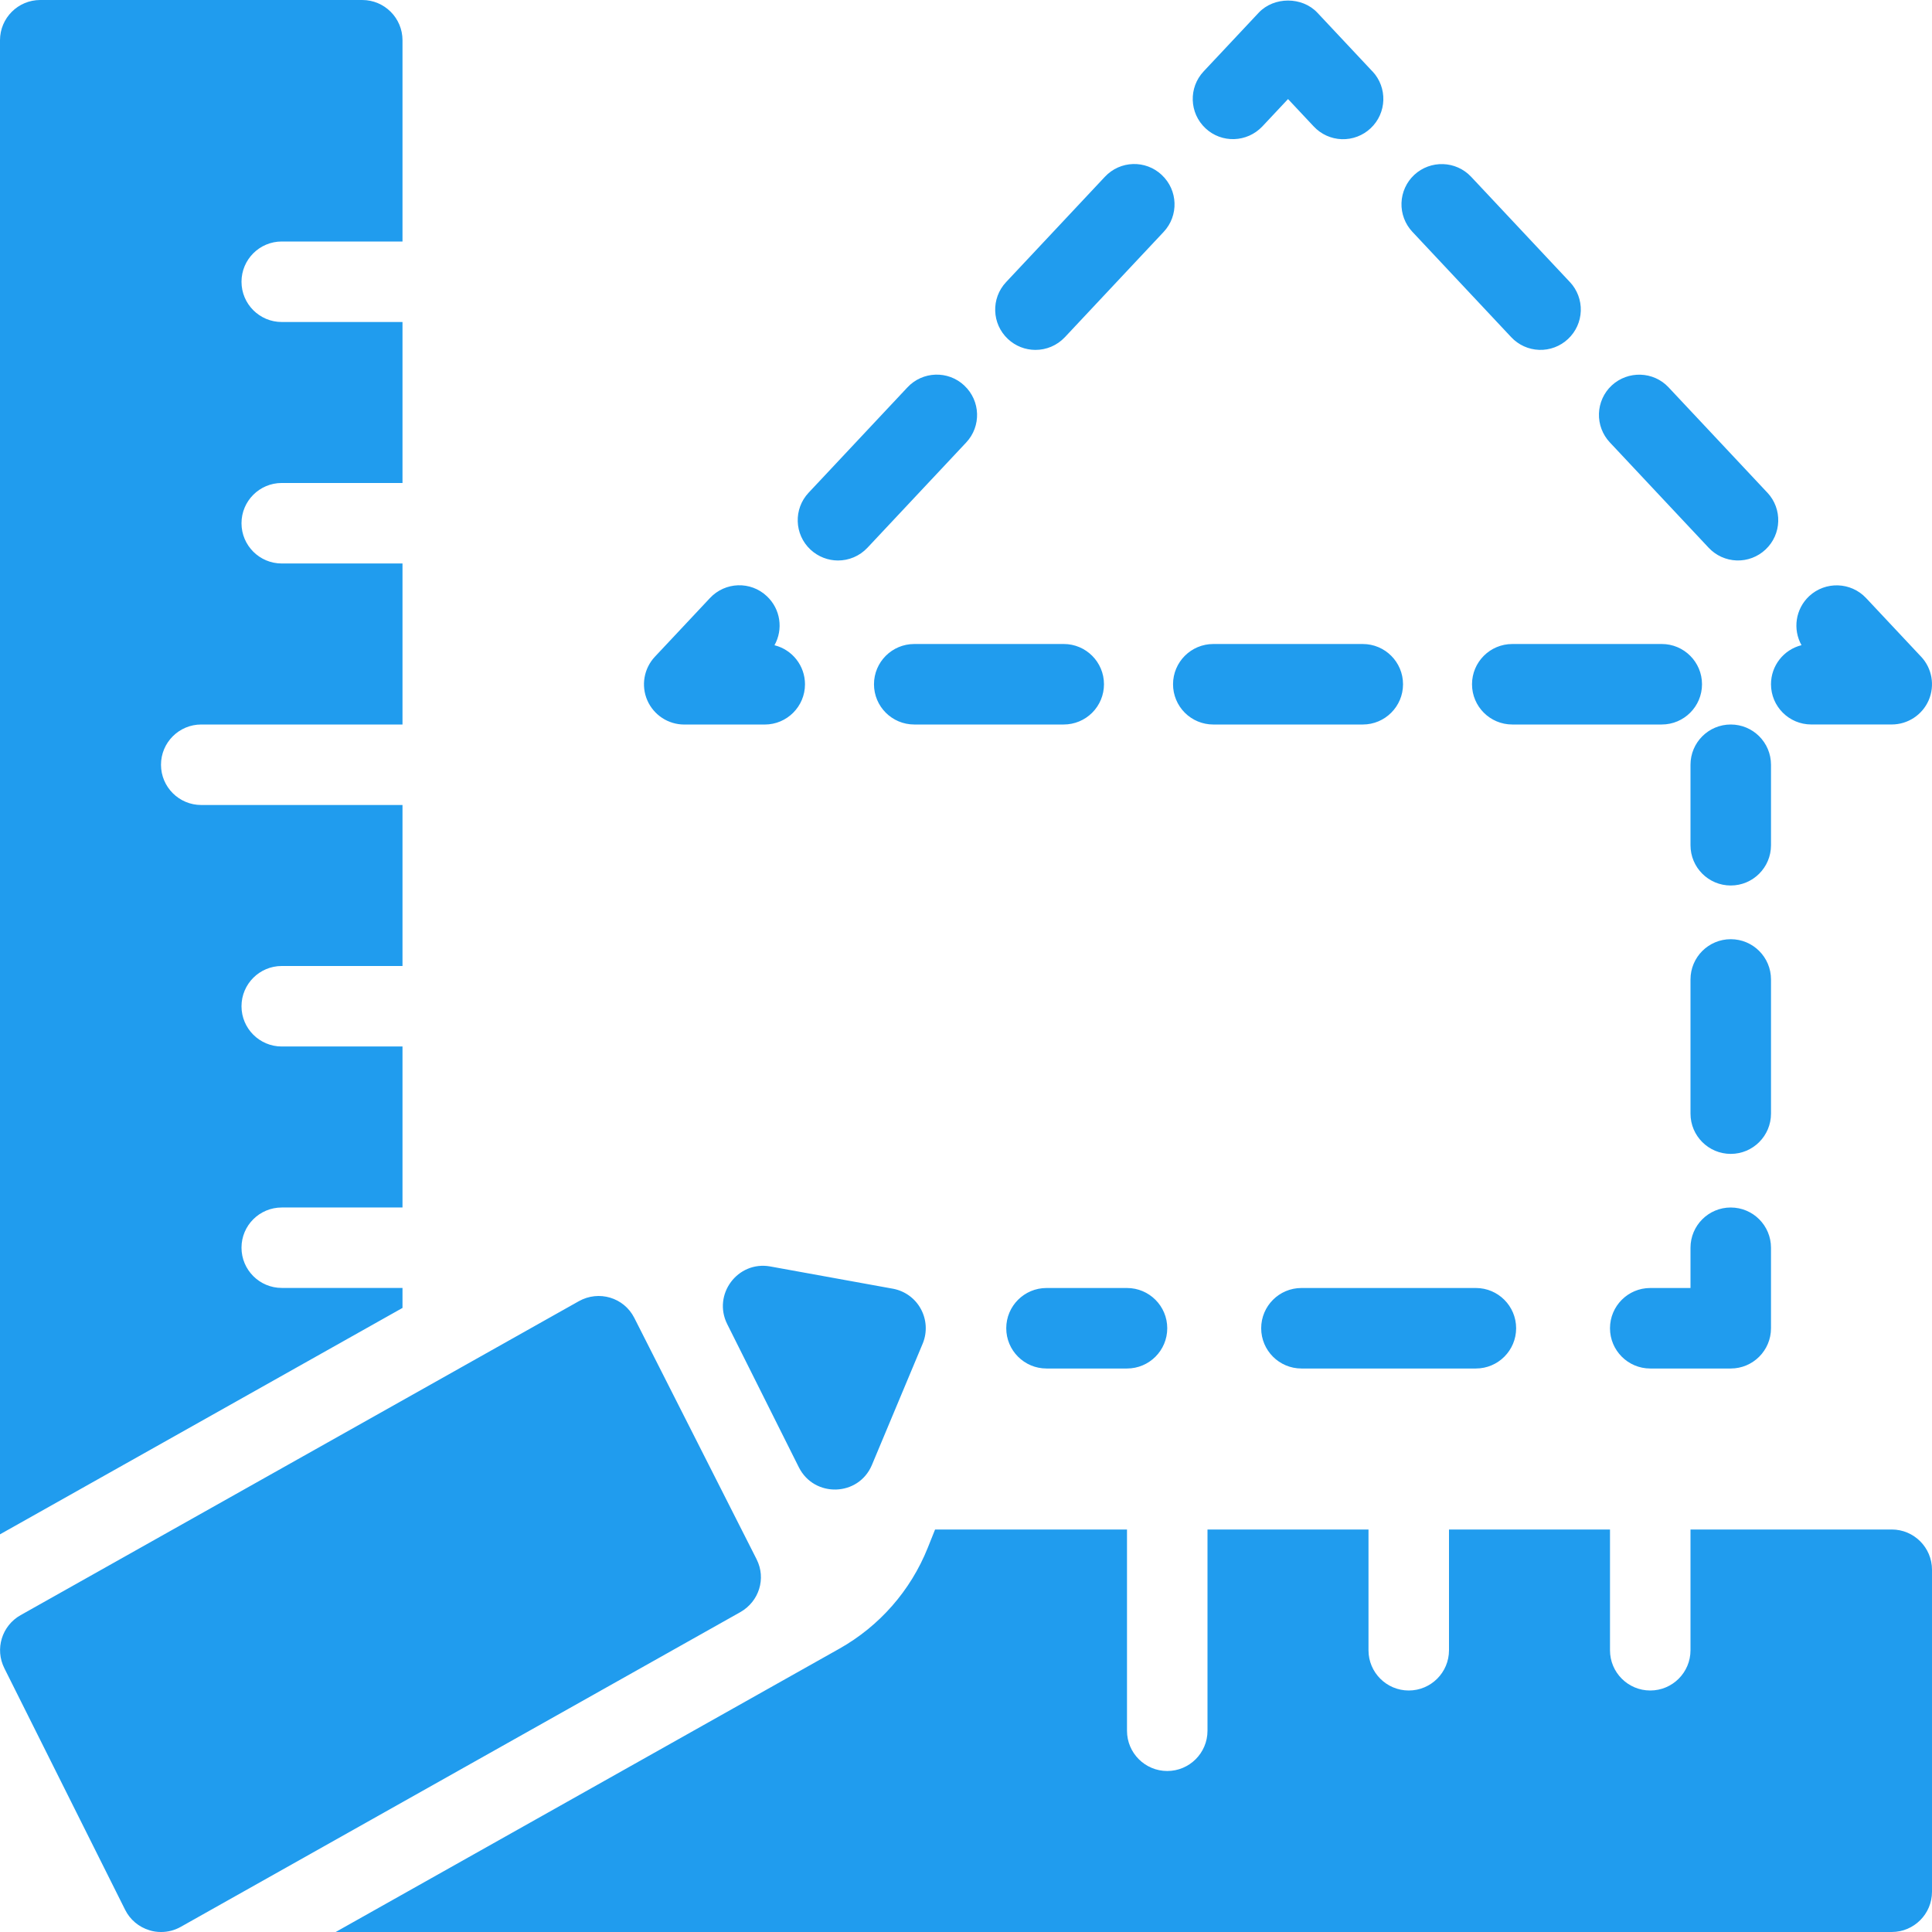
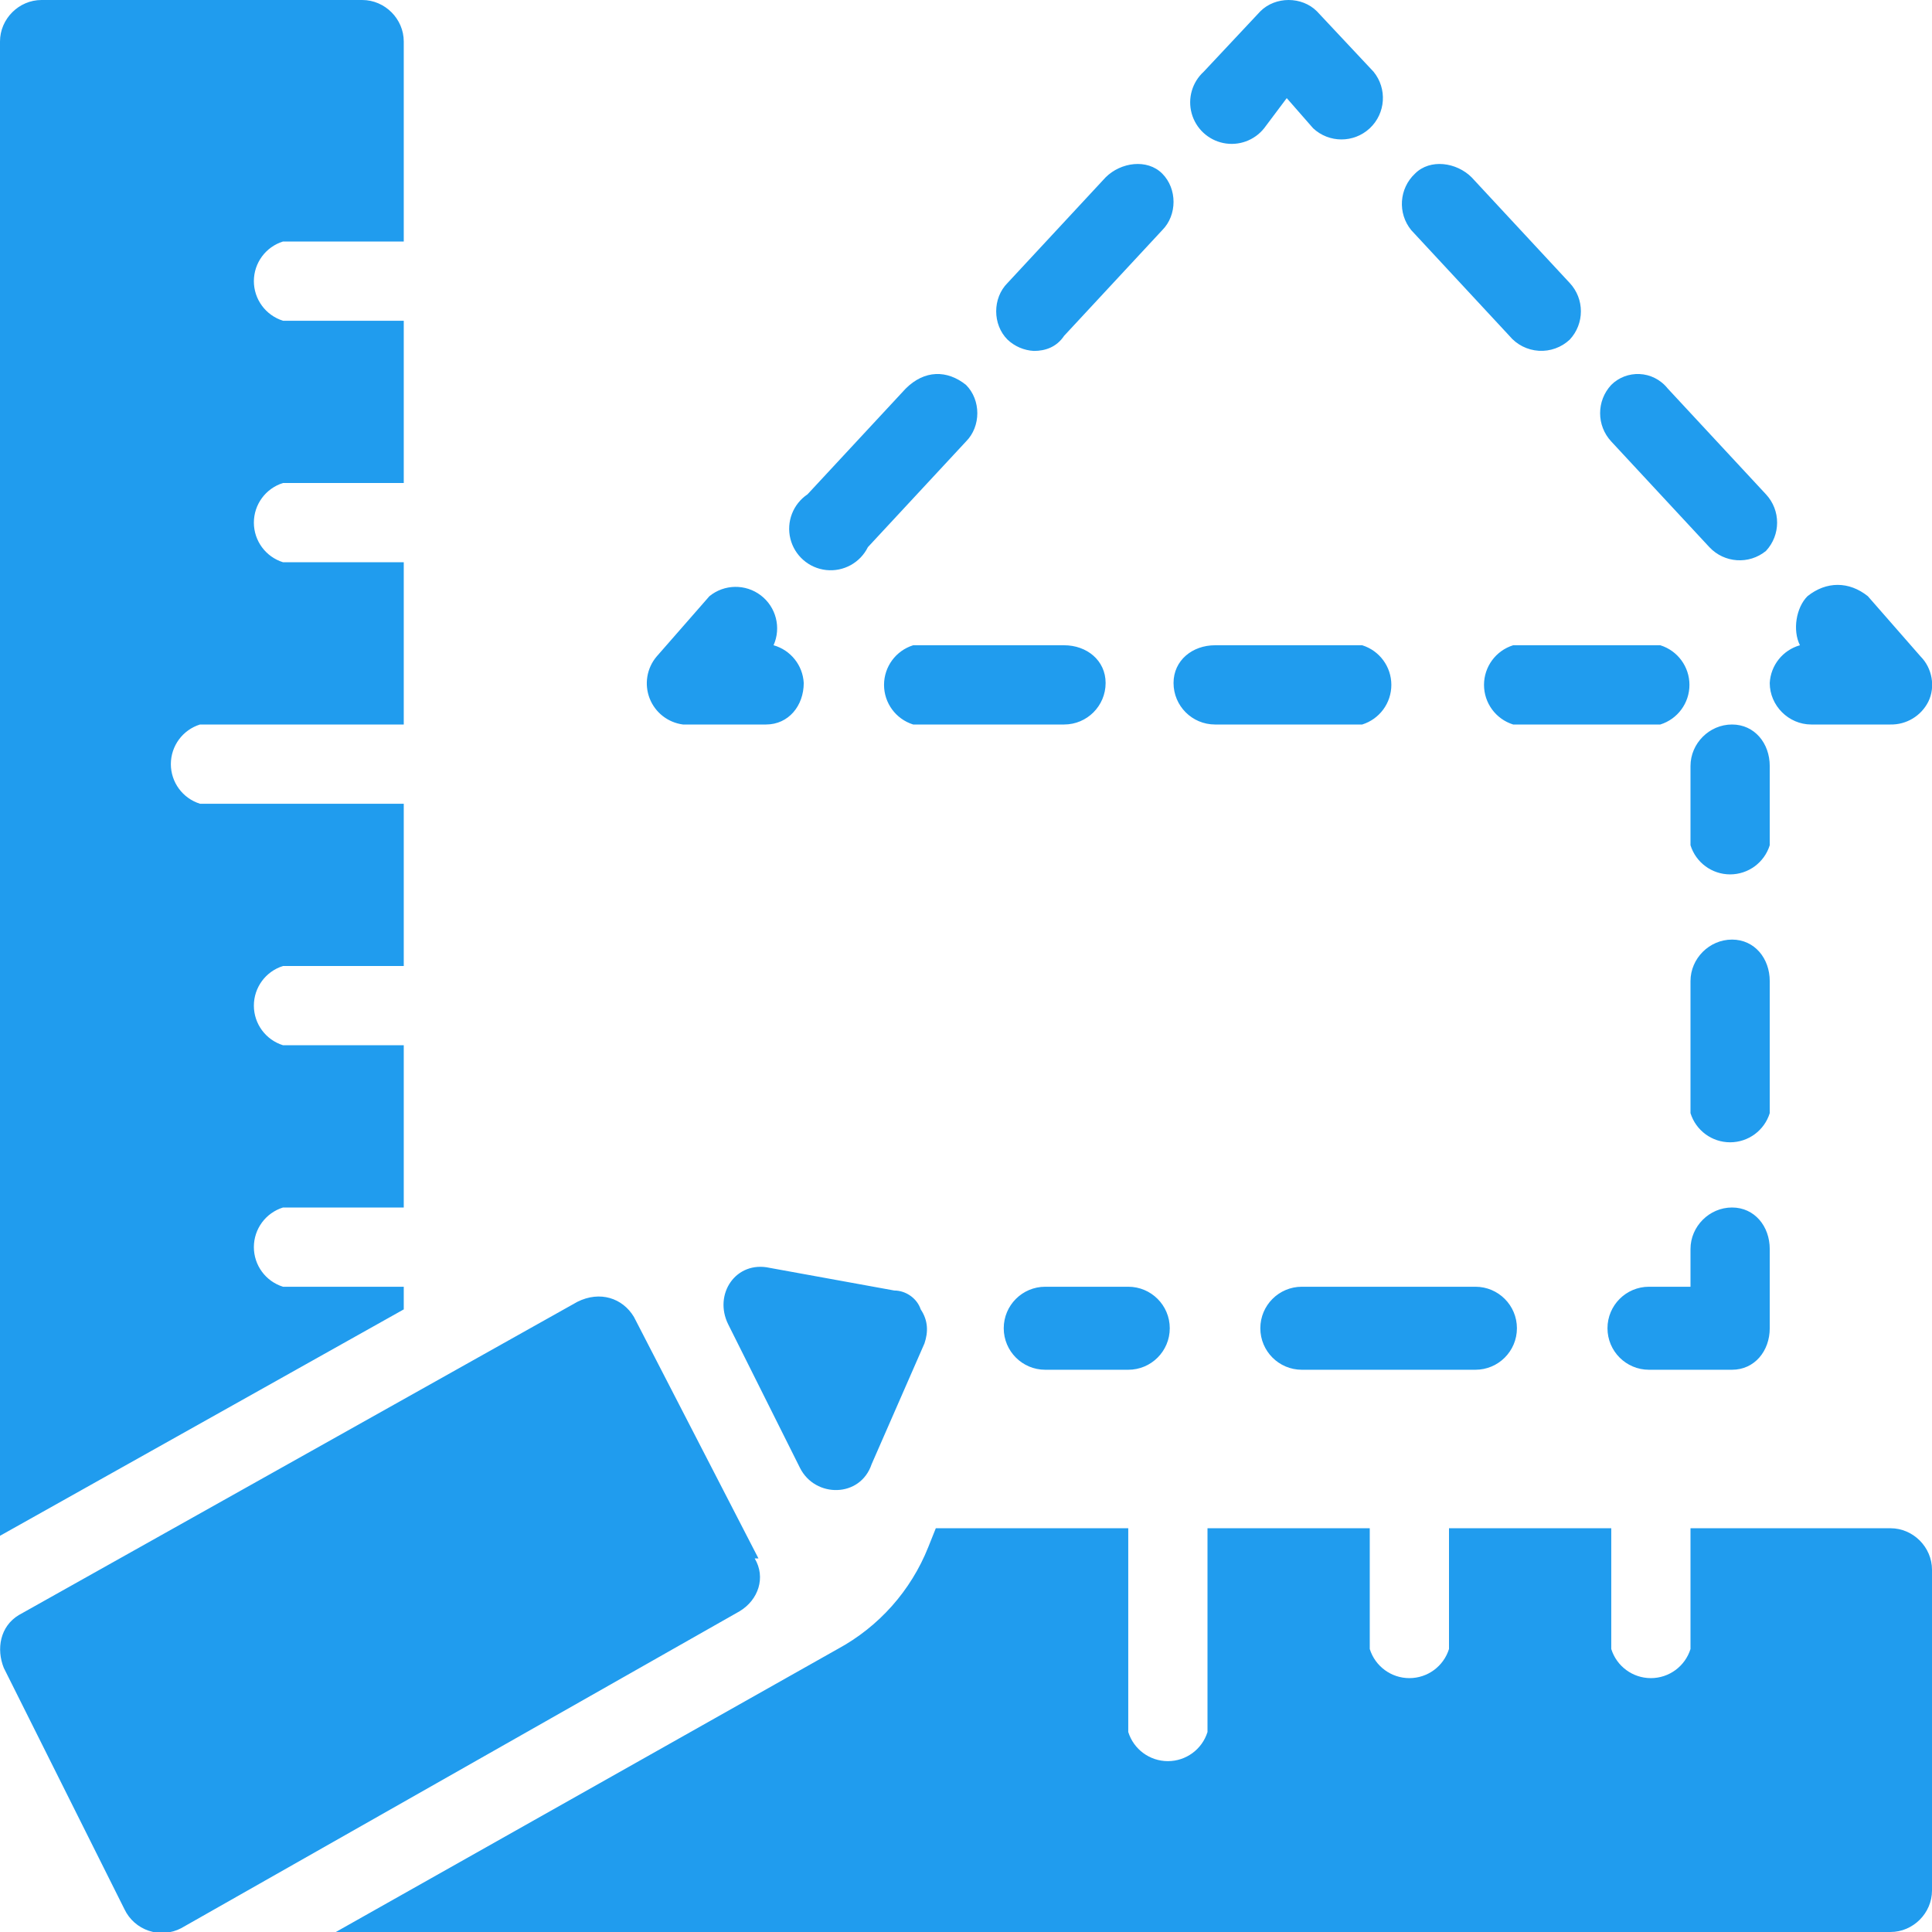
- <svg xmlns="http://www.w3.org/2000/svg" viewBox="0 0 512.001 512.001" fill="#209cee">
-   <path d="M458.667 192C452.78 192 448 196.78 448 202.668V224c0 5.888 4.78 10.667 10.667 10.667s10.667-4.78 10.667-10.667v-21.333c-.001-5.9-4.78-10.667-10.667-10.667zm0 56.897c-5.888 0-10.667 4.78-10.667 10.667v35.563c0 5.888 4.78 10.667 10.667 10.667s10.667-4.78 10.667-10.667v-35.563c-.001-5.9-4.78-10.667-10.667-10.667zm0 71.103C452.78 320 448 324.78 448 330.668v10.667h-10.667c-5.888 0-10.667 4.78-10.667 10.667s4.78 10.667 10.667 10.667h21.333c5.888 0 10.667-4.78 10.667-10.667V330.67c0-5.9-4.778-10.668-10.666-10.668zm-67.542 21.334h-46.23c-5.888 0-10.667 4.78-10.667 10.667s4.78 10.667 10.667 10.667h46.23c5.888 0 10.667-4.78 10.667-10.667s-4.78-10.667-10.667-10.667zm-92.458 0h-21.333c-5.888 0-10.667 4.78-10.667 10.667s4.78 10.667 10.667 10.667h21.333c5.888 0 10.667-4.78 10.667-10.667s-4.78-10.667-10.667-10.667zm65.045-322.41L349.12 3.37c-4.032-4.3-11.52-4.3-15.552 0l-14.592 15.552c-4.032 4.288-3.82 11.05.5 15.083 4.267 4 10.987 3.797 15.06-.5l6.805-7.253 6.805 7.253a10.64 10.64 0 0 0 15.083.491 10.67 10.67 0 0 0 .49-15.083zm52.33 55.83L389.867 46.85c-4.032-4.288-10.773-4.5-15.083-.5a10.66 10.66 0 0 0-.49 15.083l26.176 27.904a10.64 10.64 0 0 0 15.083.491 10.66 10.66 0 0 0 .49-15.083zm52.33 55.807l-26.176-27.904c-4-4.288-10.773-4.5-15.083-.5a10.66 10.66 0 0 0-.49 15.083l26.176 27.904a10.64 10.64 0 0 0 15.083.491 10.67 10.67 0 0 0 .49-15.083zm40.747 43.478l-14.592-15.552c-4.032-4.288-10.773-4.5-15.083-.5-3.648 3.435-4.373 8.8-2.027 12.992a10.67 10.67 0 0 0-8.085 10.347c0 5.888 4.78 10.667 10.667 10.667h21.333a10.69 10.69 0 0 0 9.792-6.42c1.686-3.905.896-8.45-2.005-11.542zm-68.736-3.37h-39.616c-5.888 0-10.667 4.78-10.667 10.667S394.88 192 400.768 192h39.616c5.888 0 10.667-4.78 10.667-10.667s-4.78-10.667-10.667-10.667zm-79.232 0h-39.616c-5.888 0-10.667 4.78-10.667 10.667a10.66 10.66 0 0 0 10.667 10.667h39.616c5.888 0 10.667-4.78 10.667-10.667s-4.78-10.667-10.667-10.667zm-79.252 0h-39.616c-5.888 0-10.667 4.78-10.667 10.667S236.395 192 242.283 192H281.9a10.66 10.66 0 0 0 10.667-10.667c0-5.888-4.78-10.667-10.667-10.667zm-76.652.32c2.347-4.18 1.643-9.557-2.027-12.992-4.288-4.053-11.05-3.82-15.083.5l-14.592 15.552c-2.9 3.093-3.7 7.637-2.005 11.54 1.707 3.904 5.547 6.42 9.792 6.42h21.333c5.888 0 10.667-4.78 10.667-10.667a10.67 10.67 0 0 0-8.085-10.346zm50.304-68.82c-4.288-4.032-11.05-3.82-15.083.5l-26.176 27.904c-4.032 4.288-3.82 11.05.5 15.083 2.07 1.92 4.693 2.88 7.296 2.88 2.837 0 5.675-1.13 7.787-3.37l26.176-27.904c4.032-4.288 3.818-11.05-.5-15.083zm52.33-55.808c-4.288-4.032-11.03-3.84-15.083.5l-26.176 27.904c-4.032 4.288-3.82 11.05.5 15.083a10.64 10.64 0 0 0 7.296 2.88c2.837 0 5.675-1.13 7.787-3.37l26.176-27.904c4.03-4.288 3.818-11.05-.5-15.083zM74.667 64h32V10.667C106.667 4.78 101.888 0 96 0H10.667C4.78.001 0 4.78 0 10.667v395.947l106.667-60v-5.3h-32c-5.888 0-10.667-4.78-10.667-10.667S68.78 320 74.667 320h32v-42.667h-32c-5.888 0-10.667-4.78-10.667-10.667S68.78 256 74.667 256h32v-42.667H53.333c-5.888 0-10.667-4.78-10.667-10.667S47.446 192 53.333 192h53.333v-42.67h-32c-5.888 0-10.667-4.78-10.667-10.667s4.78-10.667 10.667-10.667h32V85.334h-32C68.78 85.334 64 80.555 64 74.667S68.78 64 74.667 64zm426.666 341.334H448v32c0 5.888-4.78 10.667-10.667 10.667s-10.667-4.78-10.667-10.667v-32H384v32c0 5.888-4.78 10.667-10.667 10.667s-10.667-4.78-10.667-10.667v-32H320v53.333c0 5.888-4.78 10.667-10.667 10.667s-10.667-4.78-10.667-10.667v-53.333h-50.86l-1.963 4.907a53.46 53.46 0 0 1-23.381 26.667L88.96 512h412.373c5.888 0 10.667-4.78 10.667-10.667V416c0-5.888-4.78-10.667-10.667-10.667zM200.5 413.206l-32.405-63.957c-2.752-5.42-9.408-7.38-14.7-4.416L5.46 428.033c-4.97 2.795-6.87 8.98-4.3 14.08l32 64c1.3 2.624 3.627 4.565 6.42 5.42.98.32 2.048.47 3.093.47 1.813 0 3.605-.448 5.227-1.365l148.267-83.392c5-2.817 6.932-8.94 4.33-14.038zm43.542-66.304c-1.493-2.773-4.16-4.736-7.275-5.355l-32.683-5.93c-8.62-1.515-15.275 7.445-11.37 15.275l18.987 37.952c4.075 8.128 15.808 7.787 19.35-.576l13.525-32.32c1.175-2.944.983-6.25-.532-9.045z" />
+ <svg xmlns="http://www.w3.org/2000/svg" viewBox="0 0 512 512" fill="#209cee">
+   <path d="M459 192c-6 0-11 5-11 11v21a11 11 0 0021 0v-21c0-6-4-11-10-11zm0 57c-6 0-11 5-11 11v35a11 11 0 0021 0v-35c0-6-4-11-10-11zm0 71c-6 0-11 5-11 11v10h-11a11 11 0 000 22h22c6 0 10-5 10-11v-21c0-6-4-11-10-11zm-68 21h-46a11 11 0 000 22h46a11 11 0 000-22zm-92 0h-22a11 11 0 000 22h22a11 11 0 000-22zm65-322L349 3c-4-4-11-4-15 0l-15 16a11 11 0 1016 15l6-8 7 8a11 11 0 0015 0 11 11 0 001-15zm52 56l-26-28c-4-4-11-5-15-1a11 11 0 00-1 15l26 28a11 11 0 0016 1 11 11 0 000-15zm52 56l-26-28c-4-5-11-5-15-1a11 11 0 000 15l26 28a11 11 0 0015 1 11 11 0 000-15zm41 43l-14-16c-5-4-11-4-16 0-3 3-4 9-2 13a11 11 0 00-8 10c0 6 5 11 11 11h21a11 11 0 0010-6c2-4 1-9-2-12zm-69-3h-39a11 11 0 000 21h39a11 11 0 000-21zm-79 0h-39c-6 0-11 4-11 10a11 11 0 0011 11h39a11 11 0 000-21zm-79 0h-40a11 11 0 000 21h40a11 11 0 0011-11c0-6-5-10-11-10zm-77 0a11 11 0 00-17-13l-14 16a11 11 0 007 18h22c6 0 10-5 10-11a11 11 0 00-8-10zm51-69c-5-4-11-4-16 1l-26 28a11 11 0 1016 14l26-28c4-4 4-11 0-15zm52-56c-4-4-11-3-15 1l-26 28c-4 4-4 11 0 15a11 11 0 007 3c3 0 6-1 8-4l26-28c4-4 4-11 0-15zM75 64h32V11c0-6-5-11-11-11H11C5 0 0 5 0 11v396l107-60v-6H75a11 11 0 010-21h32v-43H75a11 11 0 010-21h32v-43H53a11 11 0 010-21h54v-43H75a11 11 0 010-21h32V85H75a11 11 0 010-21zm426 341h-53v32a11 11 0 01-21 0v-32h-43v32a11 11 0 01-21 0v-32h-43v54a11 11 0 01-21 0v-54h-51l-2 5a53 53 0 01-24 27L89 512h412c6 0 11-5 11-11v-85c0-6-5-11-11-11zm-300 8l-33-64c-3-5-9-7-15-4L5 428c-5 3-6 9-4 14l32 64a11 11 0 0015 5l148-84c5-3 7-9 4-14zm43-66c-1-3-4-5-7-5l-33-6c-9-2-15 7-11 15l19 38c4 8 16 8 19-1l14-32c1-3 1-6-1-9z" />
</svg>
